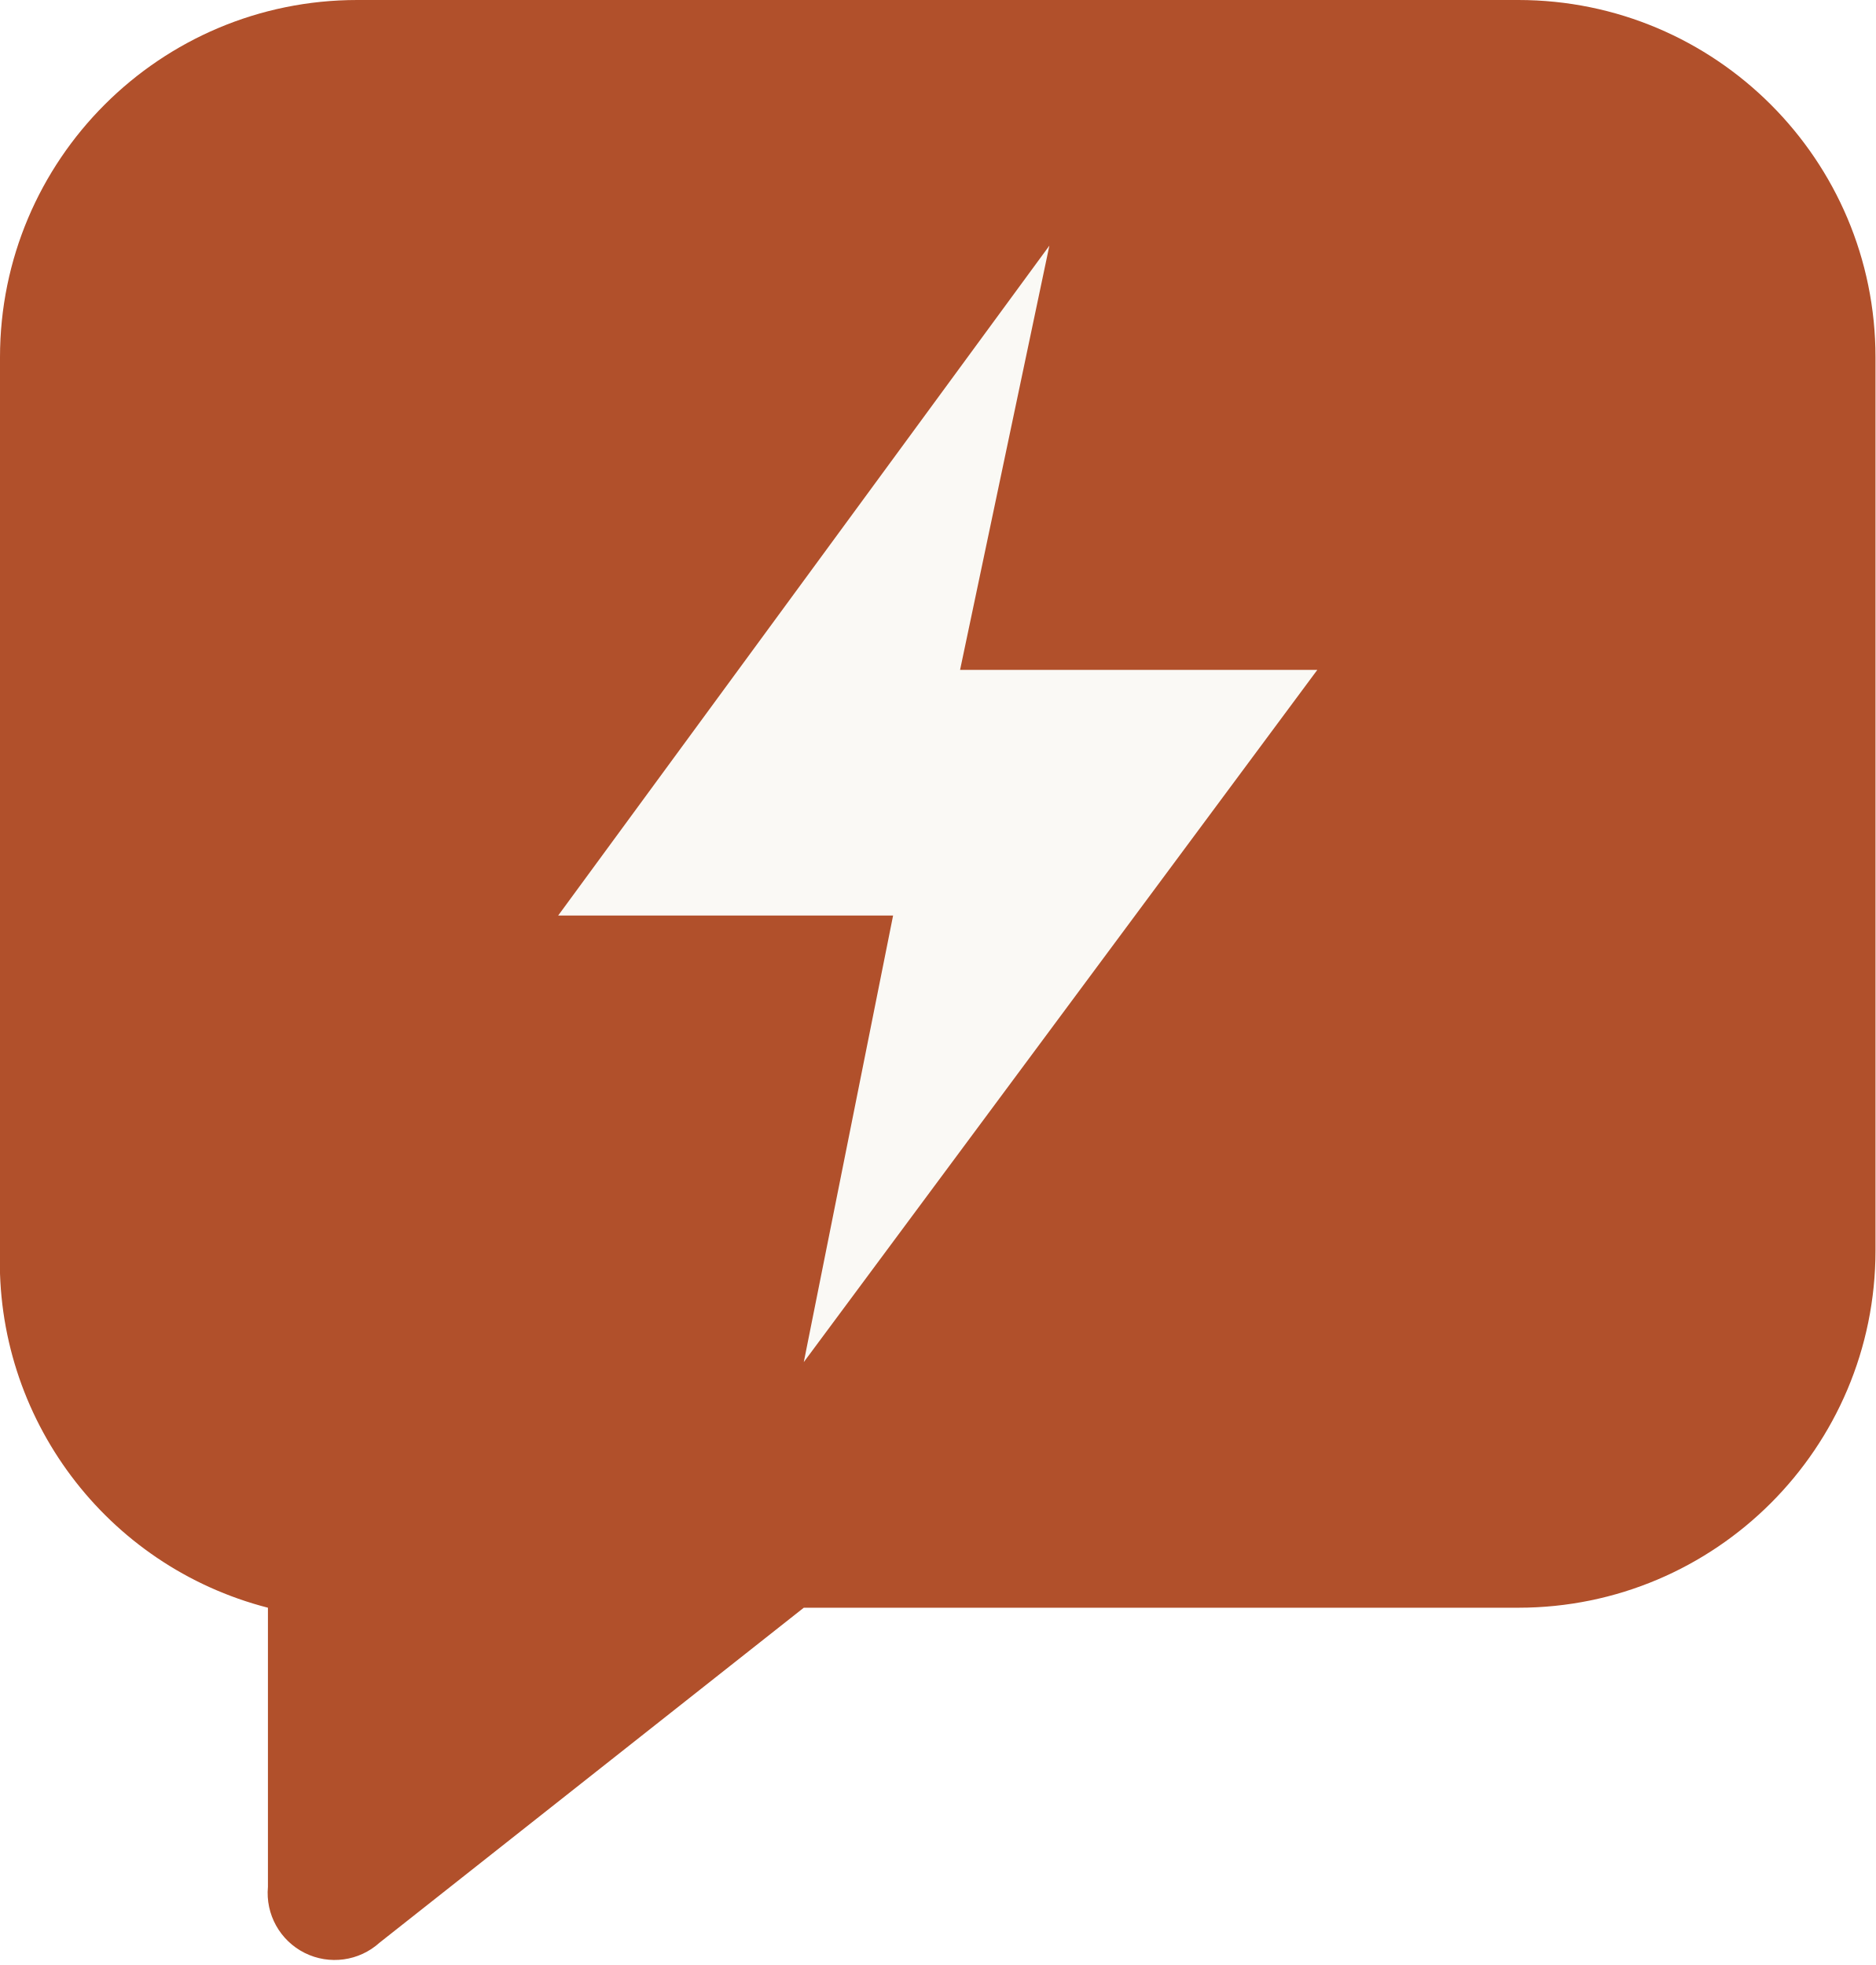
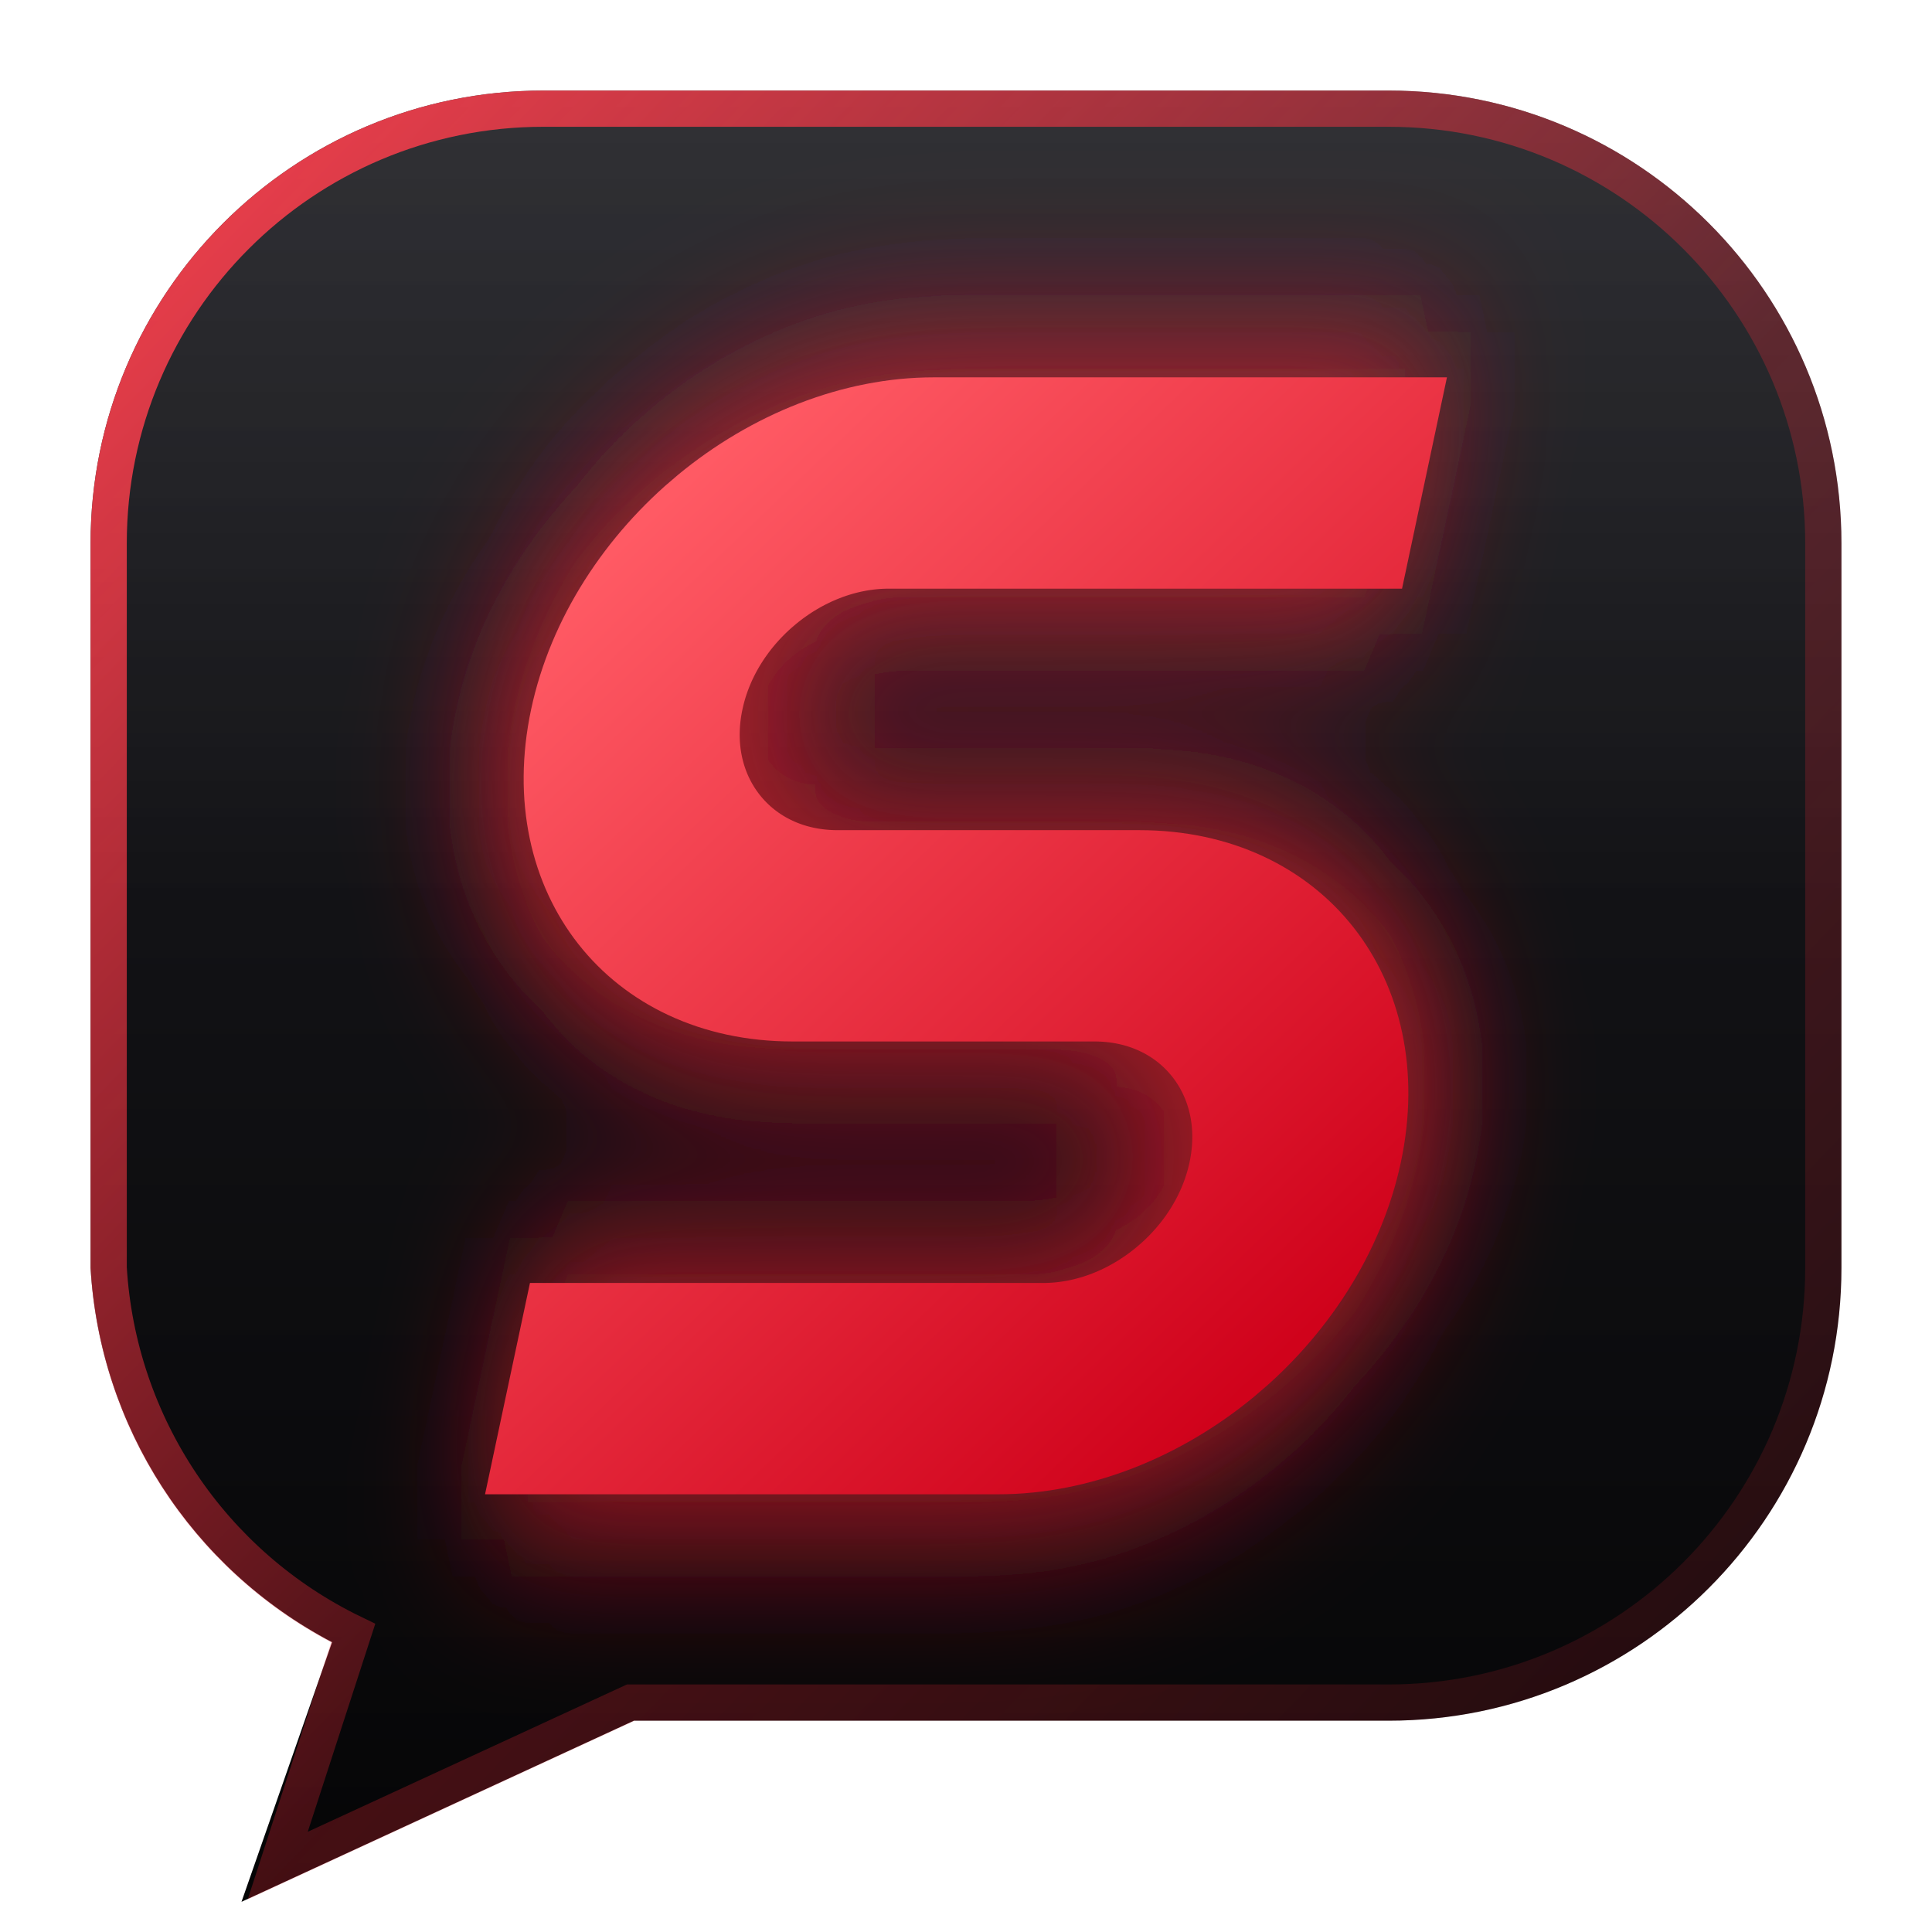
- <svg xmlns="http://www.w3.org/2000/svg" viewBox="0 0 168 176">
-   <path d="M32 0h104a32 32 0 0 1 32 32v80a32 32 0 0 1-32 32H72l-38 30a6 6 0 0 1-10-5v-25A32 32 0 0 1 0 112V32A32 32 0 0 1 32 0z" fill="#b1502b" />
-   <path d="M94 22 50 82h30l-8 40 46-62H86z" fill="#faf9f5" />
+ <svg xmlns="http://www.w3.org/2000/svg" viewBox="0 0 64 64" width="256" height="256" role="img" aria-label="SoblendWA">
+   <defs>
+     <linearGradient id="tile" x1="0" y1="0" x2="0" y2="1">
+       <stop offset="0" stop-color="#1d1d22" />
+       <stop offset="1" stop-color="#050506" />
+     </linearGradient>
+     <linearGradient id="shine" x1="0" y1="0" x2="0" y2="1">
+       <stop offset="0" stop-color="#ffffff" stop-opacity="0.09" />
+       <stop offset="0.45" stop-color="#ffffff" stop-opacity="0" />
+     </linearGradient>
+     <linearGradient id="rim" x1="0" y1="0" x2="1" y2="1">
+       <stop offset="0" stop-color="#ff4250" stop-opacity="0.95" />
+       <stop offset="0.55" stop-color="#ff2a3a" stop-opacity="0.25" />
+       <stop offset="1" stop-color="#ff2a3a" stop-opacity="0.08" />
+     </linearGradient>
+     <linearGradient id="red" x1="0" y1="0" x2="1" y2="1">
+       <stop offset="0" stop-color="#ff5a64" />
+       <stop offset="1" stop-color="#d0021b" />
+     </linearGradient>
+     <filter id="glow" x="-50%" y="-50%" width="200%" height="200%">
+       <feGaussianBlur stdDeviation="2.6" />
+     </filter>
+   </defs>
+   <path d="M18 3H46A15 15 0 0 1 61 18V42A15 15 0 0 1 46 57H21L8 63L11 54.4A15 15 0 0 1 3 42V18A15 15 0 0 1 18 3Z" fill="url(#tile)" />
+   <path d="M18 3H46A15 15 0 0 1 61 18V42A15 15 0 0 1 46 57H21L8 63L11 54.4A15 15 0 0 1 3 42V18A15 15 0 0 1 18 3Z" fill="url(#shine)" />
+   <path d="M18 3.6H46A14.4 14.4 0 0 1 60.4 18V42A14.4 14.4 0 0 1 46 56.4H20.9L9.2 61.8L11.7 54.1A14.4 14.4 0 0 1 3.6 42V18A14.4 14.4 0 0 1 18 3.6Z" fill="none" stroke="url(#rim)" stroke-width="1.2" />
+   <g transform="translate(32 31) skewX(-12) translate(-32 -31)">
+     <path d="M44 16H27A7.5 7.5 0 0 0 27 31H37A7.5 7.5 0 0 1 37 46H20" fill="none" stroke="#ff1f35" stroke-width="10" stroke-opacity="0.6" filter="url(#glow)" />
+     <path d="M44 16H27A7.5 7.5 0 0 0 27 31H37A7.5 7.5 0 0 1 37 46H20" fill="none" stroke="url(#red)" stroke-width="7" />
+   </g>
</svg>
